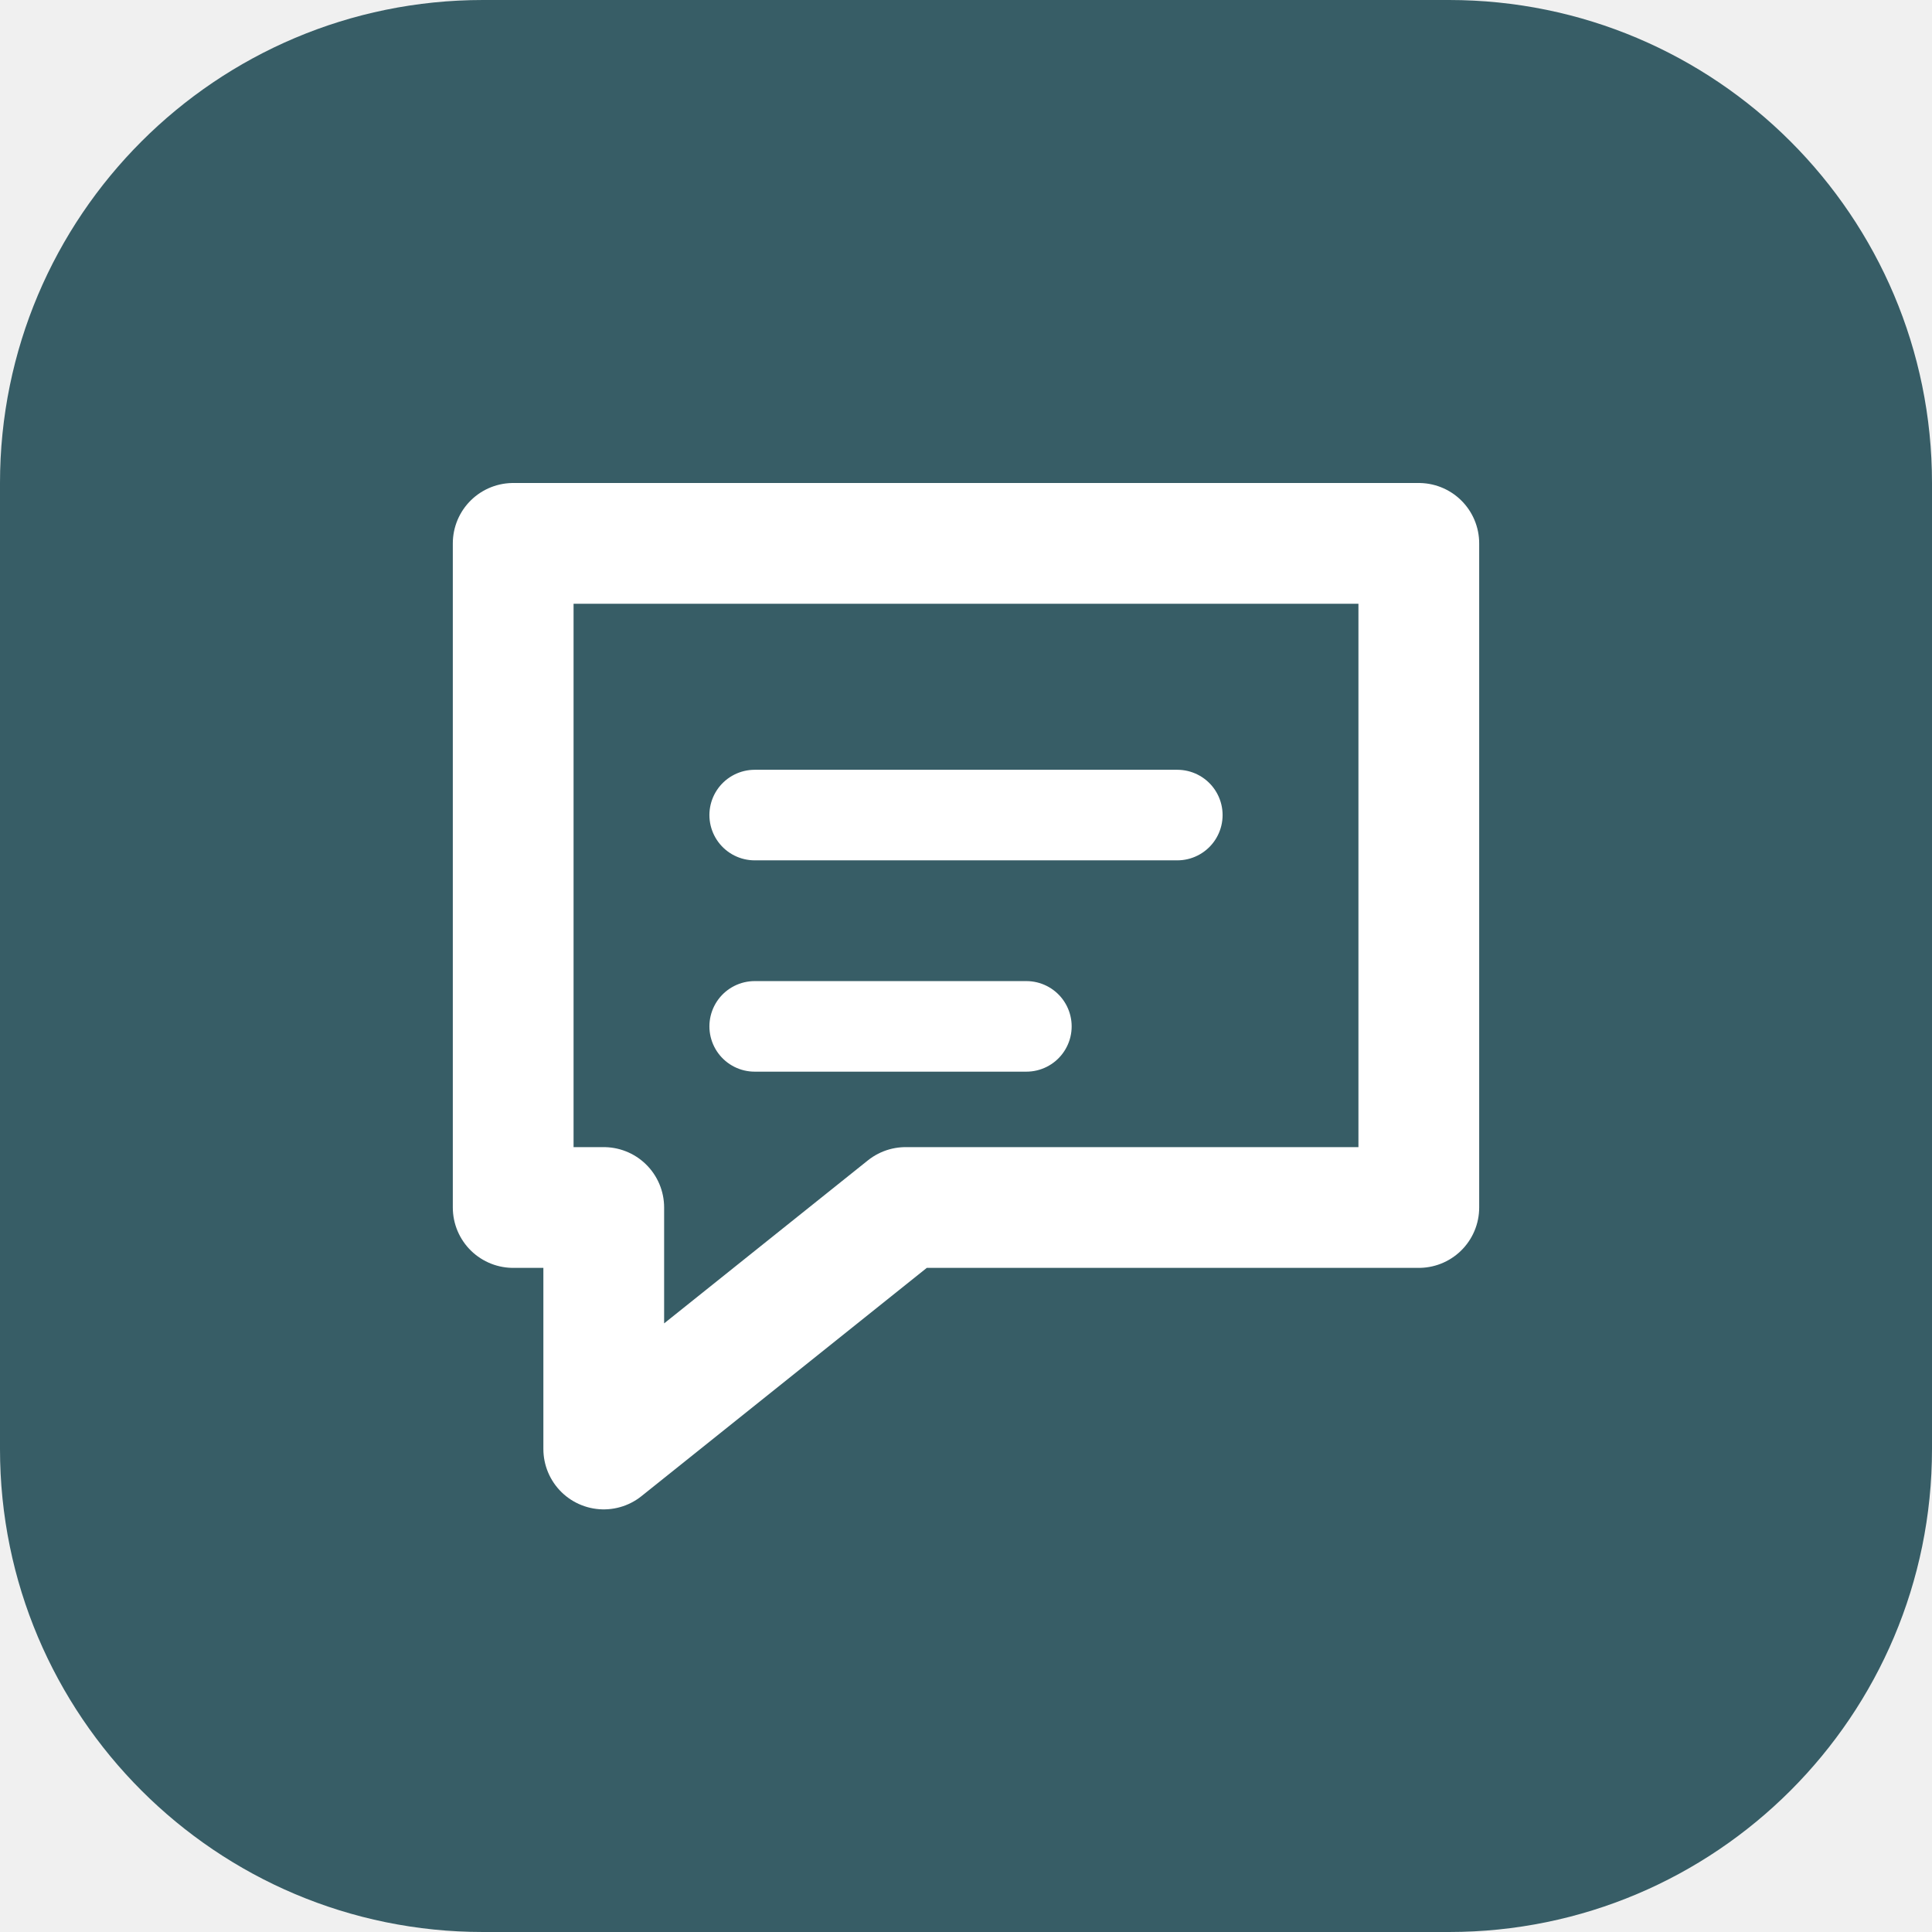
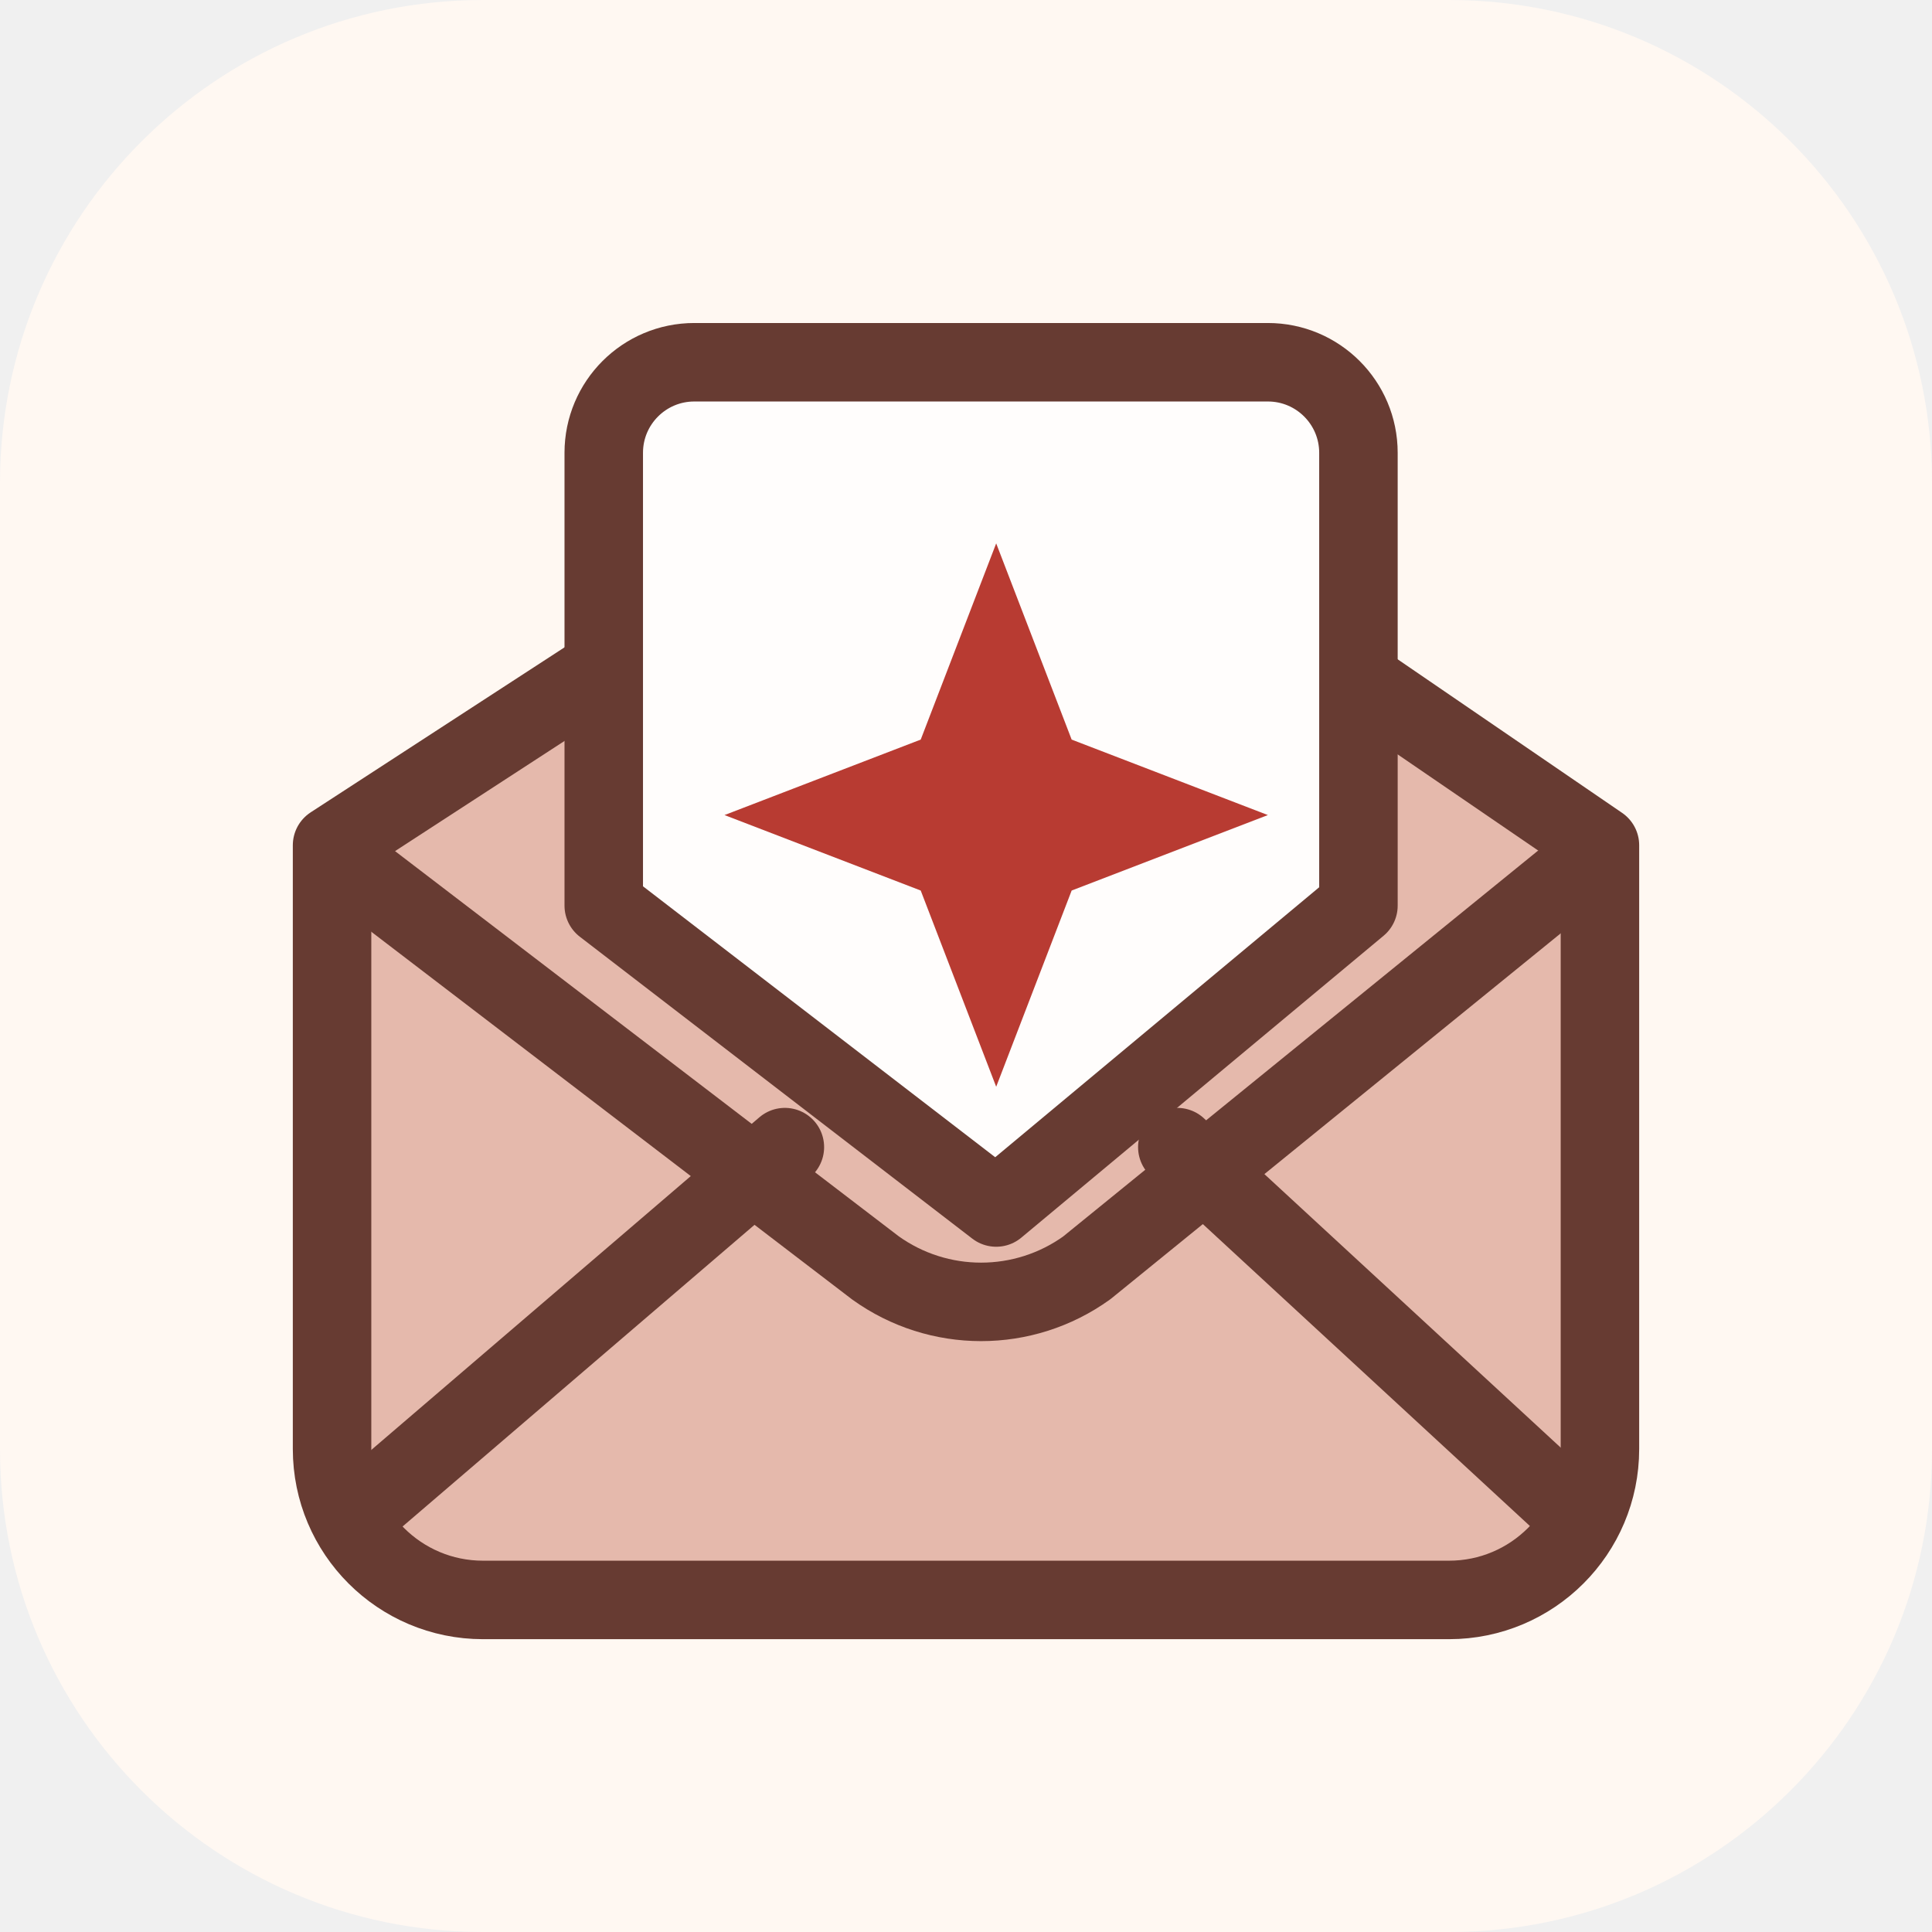
- <svg xmlns="http://www.w3.org/2000/svg" viewBox="0 0 64 64">
-   <rect width="64" height="64" rx="16" fill="#375d66" />
-   <path d="M17 18h30v22H30L20 48v-8h-3z" fill="none" stroke="#fff" stroke-width="4" stroke-linejoin="round" />
-   <path d="M25 27h14M25 34h9" stroke="#fff" stroke-width="3" stroke-linecap="round" />
+ <svg xmlns="http://www.w3.org/2000/svg" viewBox="0 0 64 64" fill="none">
+   <rect width="64" height="64" rx="16" fill="#FFF8F2" />
+   <g stroke="#673B32" stroke-width="2.6" stroke-linecap="round" stroke-linejoin="round">
+     <path d="M11 28 31 15a3 3 0 0 1 3 0l19 13v20a5 5 0 0 1-5 5H16a5 5 0 0 1-5-5Z" fill="#E5B9AC" />
+     <path d="M20 30V15a3 3 0 0 1 3-3h19a3 3 0 0 1 3 3v15L33 40Z" fill="#FFFDFC" />
+     <path d="m12 29 17 13a6 6 0 0 0 7 0l16-13M12 50l14-12m26 12L39 38" />
+   </g>
+   <path d="m33 18 2.5 6.5L42 27l-6.5 2.5L33 36l-2.5-6.5L24 27l6.5-2.5Z" fill="#B83B32" />
</svg>
